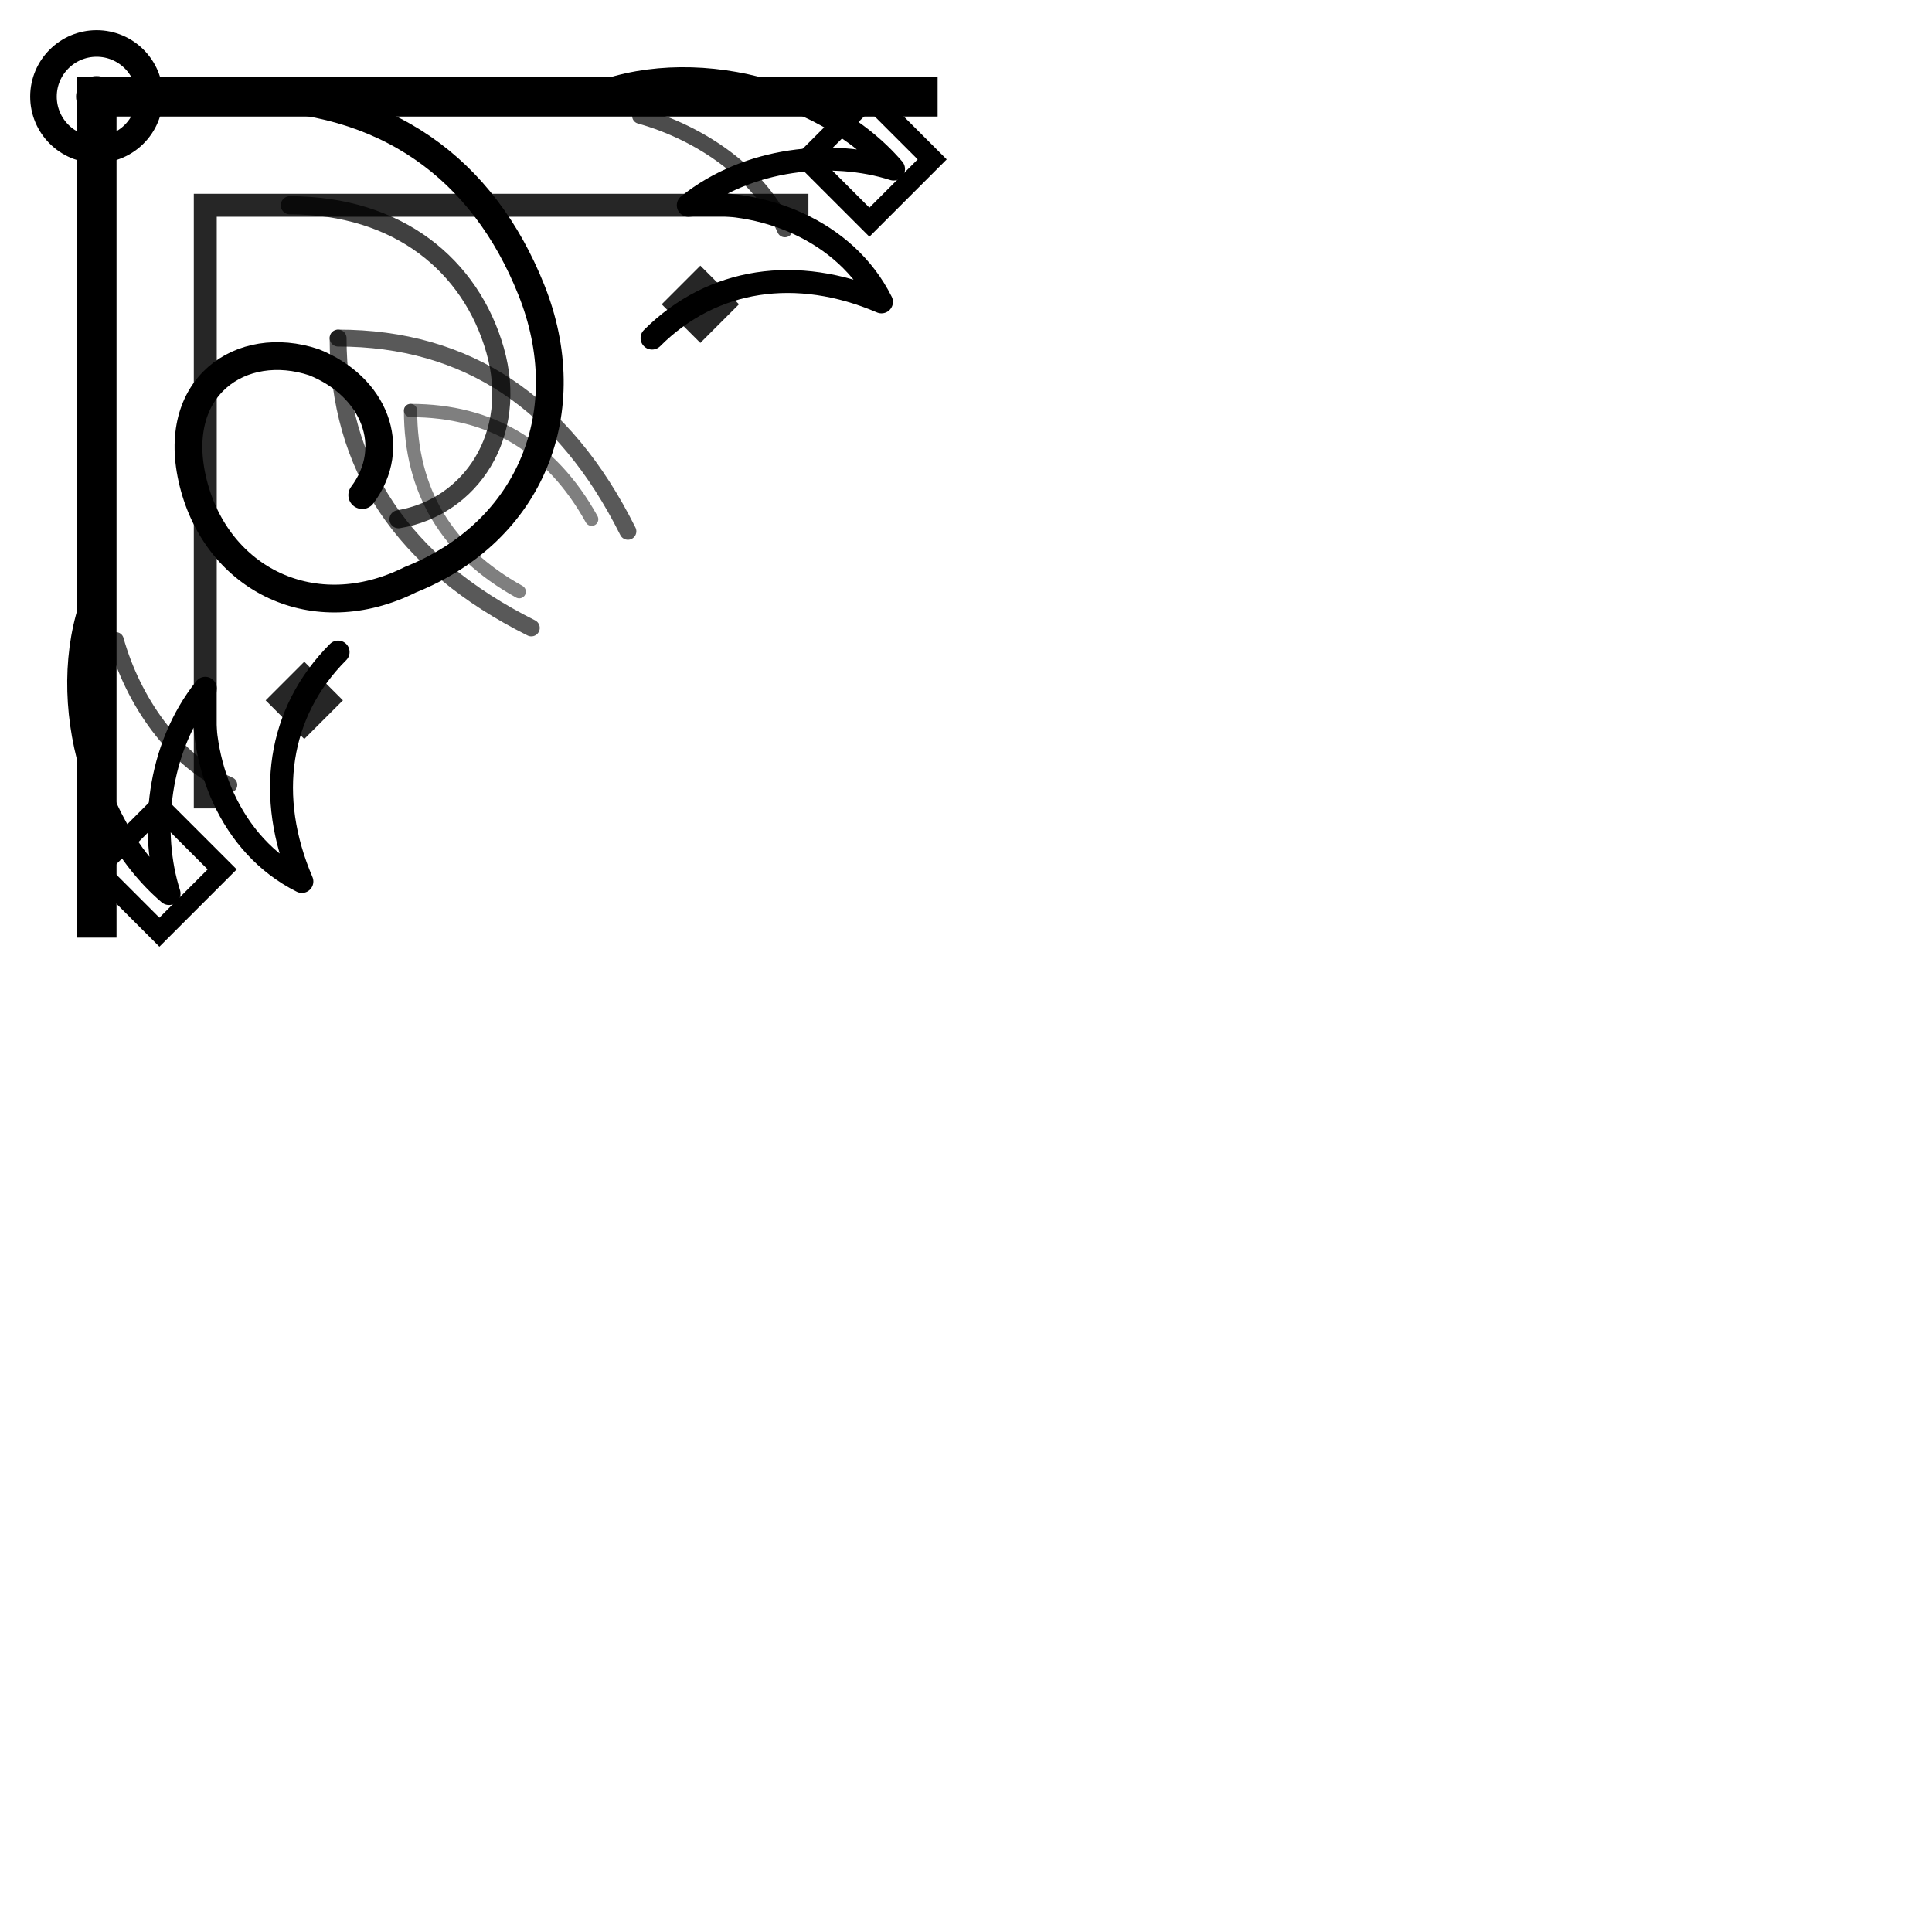
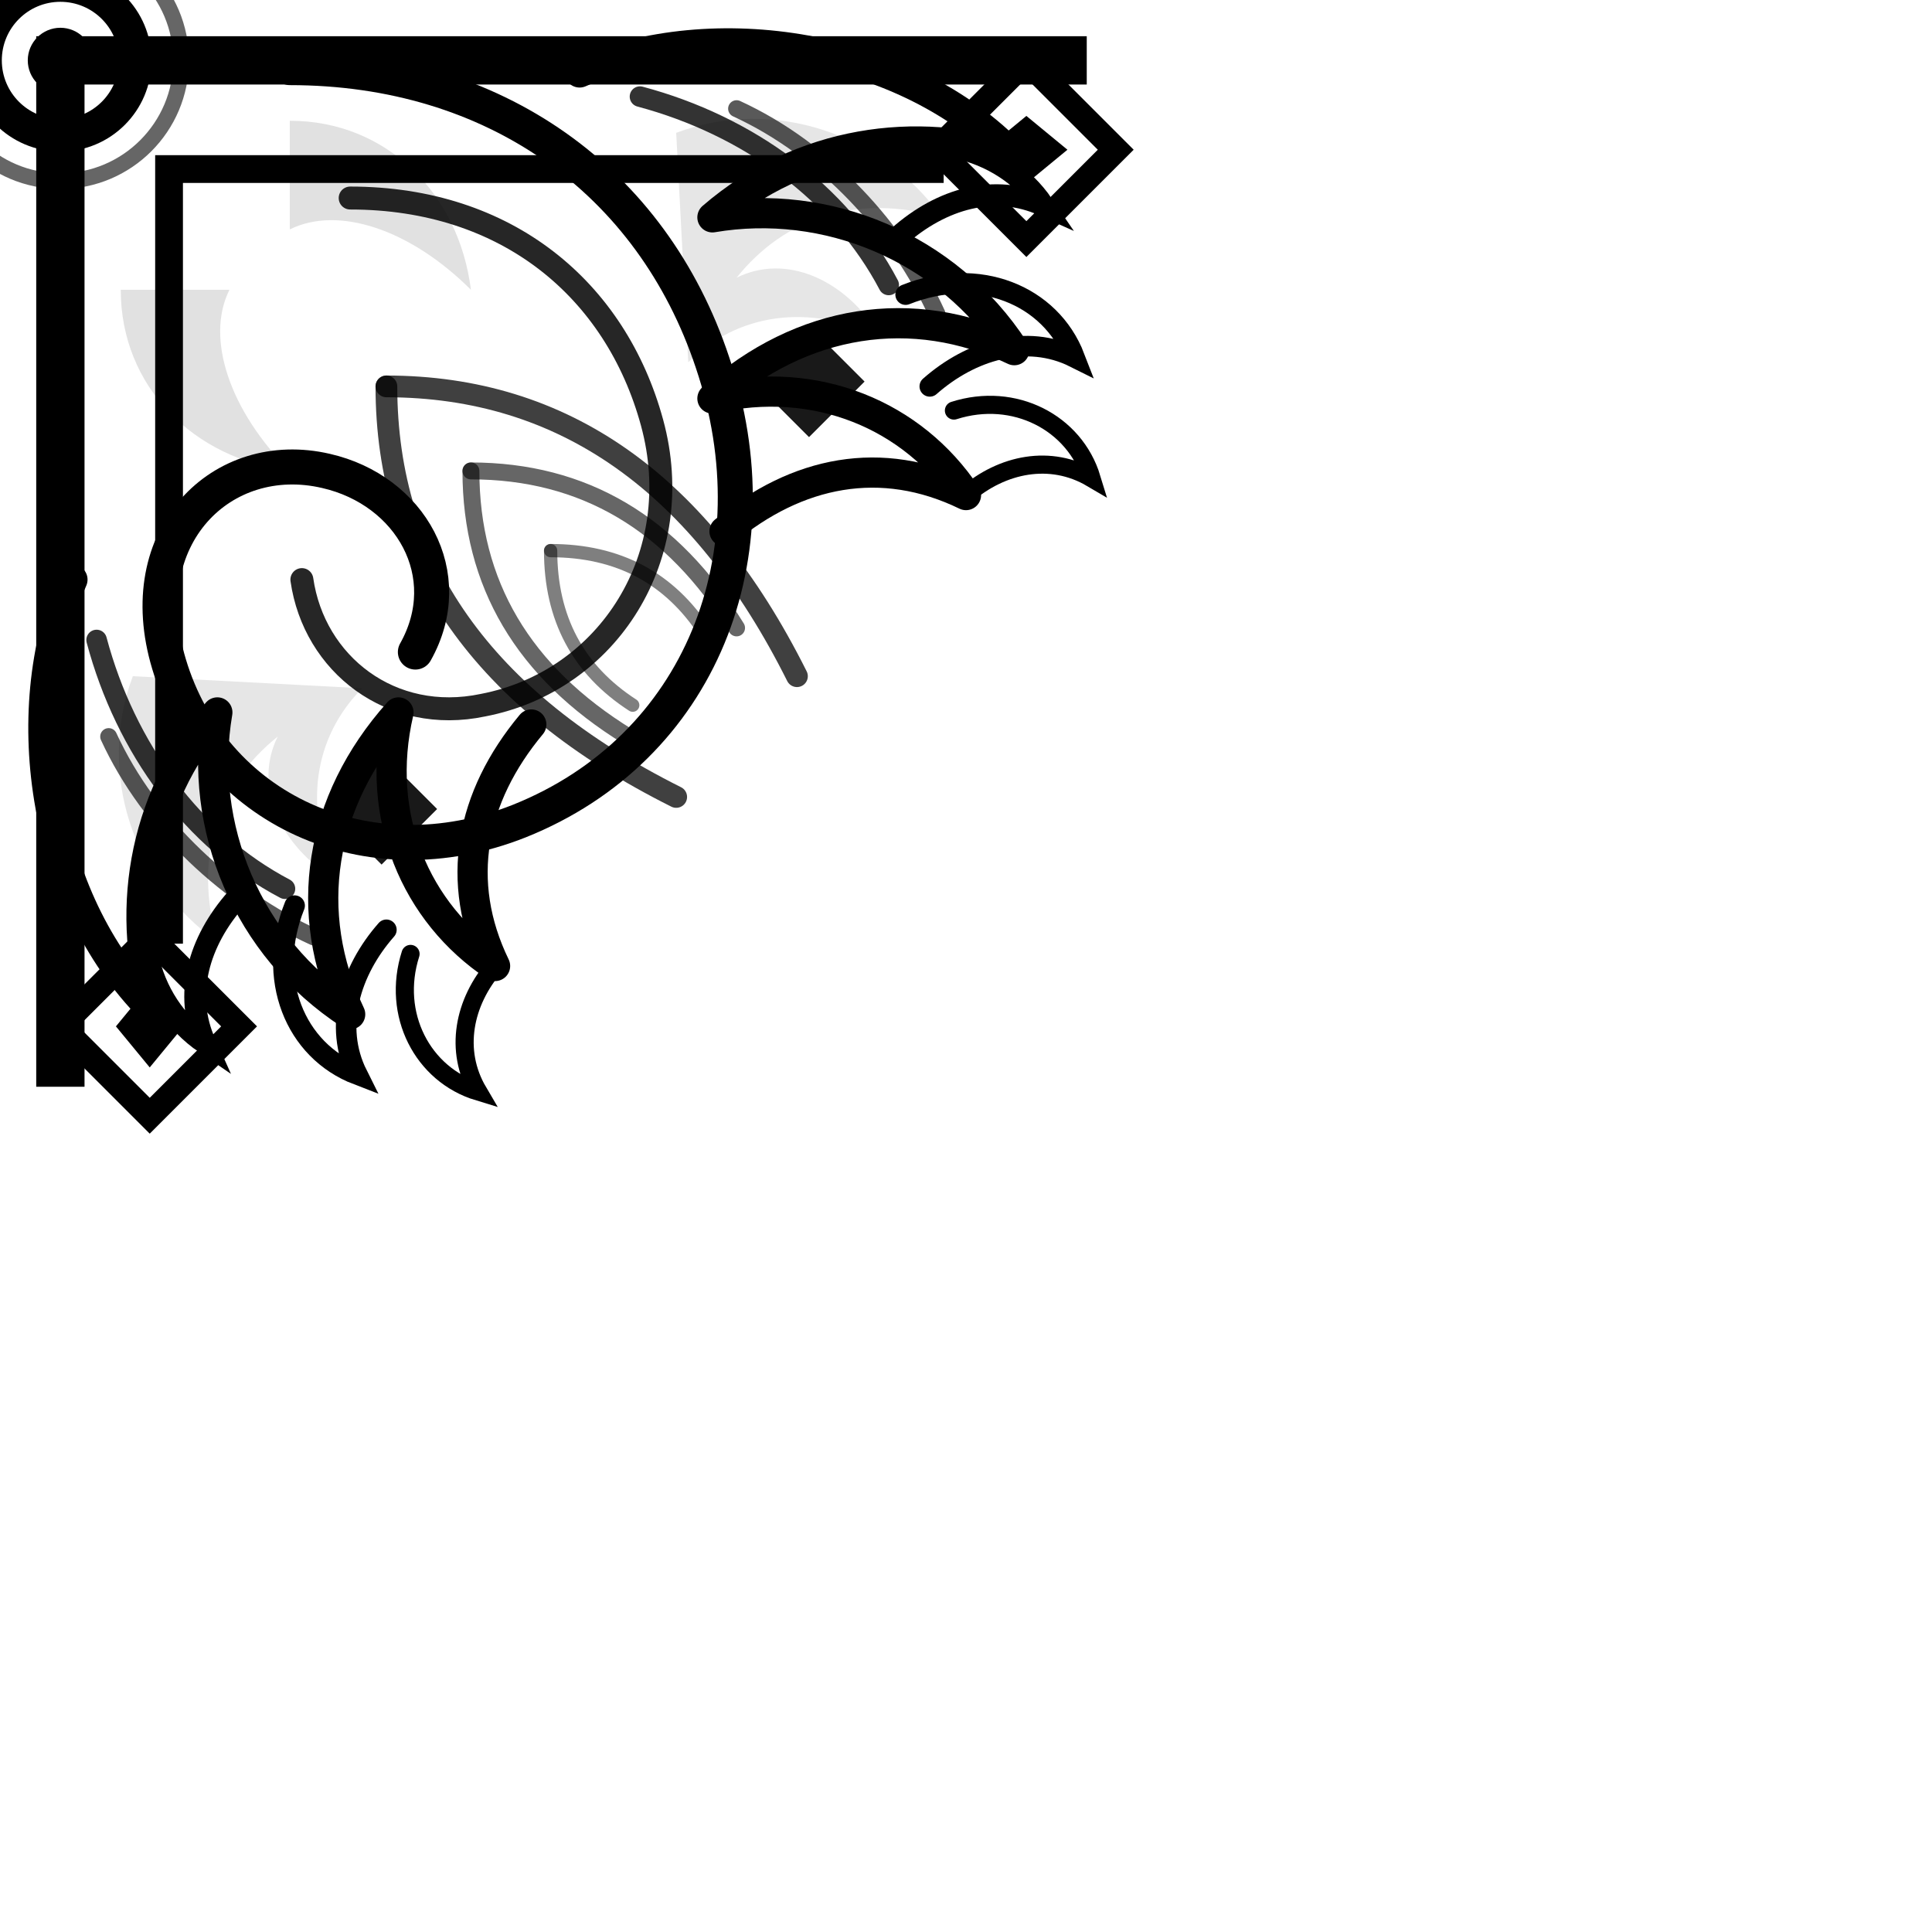
<svg xmlns="http://www.w3.org/2000/svg" viewBox="0 0 80 80" fill="none">
-   <path d="M4 38 V4 H38" stroke="currentColor" stroke-width="1.65" stroke-linecap="square" />
-   <path d="M8.5 33 V8.5 H33" stroke="currentColor" stroke-width="0.95" stroke-linecap="square" opacity="0.85" />
-   <circle cx="4" cy="4" r="2.2" stroke="currentColor" stroke-width="1.1" />
-   <circle cx="4" cy="4" r="0.85" fill="currentColor" />
-   <path d="M10 4            C16 4 20 7 22 12            C24 17 22 22 17 24            C13 26 9 24 8 20            C7 16 10 14 13 15            C15.5 16 16.5 18.5 15 20.5" stroke="currentColor" stroke-width="1.15" stroke-linecap="round" stroke-linejoin="round" />
-   <path d="M12 8.5            C16.5 8.5 19.5 11 20.5 14.5            C21.5 18 19.5 21 16.5 21.5" stroke="currentColor" stroke-width="0.75" opacity="0.75" stroke-linecap="round" />
-   <path d="M24 4.2            C28 2.2 34 3.5 37 7            C34.5 6.2 31 6.5 28.5 8.5            C31.5 8.2 35 9.5 36.5 12.5            C33 11 29.5 11.5 27 14" stroke="currentColor" stroke-width="0.95" stroke-linecap="round" stroke-linejoin="round" />
-   <path d="M26.5 4.8 C29 5.5 31.5 7.2 32.5 9.5" stroke="currentColor" stroke-width="0.65" opacity="0.7" stroke-linecap="round" />
-   <path d="M4.2 24            C2.2 28 3.5 34 7 37            C6.2 34.5 6.5 31 8.5 28.5            C8.2 31.5 9.5 35 12.5 36.5            C11 33 11.5 29.5 14 27" stroke="currentColor" stroke-width="0.95" stroke-linecap="round" stroke-linejoin="round" />
-   <path d="M4.8 26.5 C5.5 29 7.2 31.5 9.5 32.5" stroke="currentColor" stroke-width="0.65" opacity="0.7" stroke-linecap="round" />
-   <path d="M14 14 Q22 14 26 22" stroke="currentColor" stroke-width="0.7" opacity="0.65" stroke-linecap="round" />
-   <path d="M14 14 Q14 22 22 26" stroke="currentColor" stroke-width="0.7" opacity="0.65" stroke-linecap="round" />
-   <path d="M17 17 Q22 17 24.5 21.5" stroke="currentColor" stroke-width="0.55" opacity="0.5" stroke-linecap="round" />
-   <path d="M17 17 Q17 22 21.5 24.5" stroke="currentColor" stroke-width="0.55" opacity="0.5" stroke-linecap="round" />
-   <path d="M36 4 L38.6 6.6 L36 9.2 L33.4 6.6 Z" stroke="currentColor" stroke-width="0.85" fill="none" />
-   <path d="M4 36 L6.6 38.6 L9.2 36 L6.6 33.4 Z" stroke="currentColor" stroke-width="0.85" fill="none" />
-   <path d="M29 11 L30.6 12.6 L29 14.2 L27.4 12.6 Z" fill="currentColor" opacity="0.85" />
-   <path d="M11 29 L12.6 30.6 L14.2 29 L12.6 27.4 Z" fill="currentColor" opacity="0.85" />
+   <path d="M2.5 44 V2.5 H44" stroke="currentColor" stroke-width="2" stroke-linecap="square" />
+   <path d="M7 38.5 V7 H38.5" stroke="currentColor" stroke-width="1.15" stroke-linecap="square" />
+   <circle cx="2.5" cy="2.5" r="3.1" stroke="currentColor" stroke-width="1.35" />
+   <circle cx="2.5" cy="2.5" r="1.35" fill="currentColor" />
+   <circle cx="2.5" cy="2.5" r="5" stroke="currentColor" stroke-width="0.65" opacity="0.6" />
+   <path d="M12 2.8            C20.5 2.8 27 7.5 29.5 15            C32.2 23 29 31 21.5 34            C15.2 36.5 8.8 33.5 7 27.5            C5.4 22.2 9.2 18.5 13.5 19.5            C17 20.3 19 23.8 17.2 27" stroke="currentColor" stroke-width="1.45" stroke-linecap="round" stroke-linejoin="round" />
+   <path d="M14.5 8.2            C21 8.2 25.5 12 27 17.5            C28.5 23 25.2 28.2 20 29.2            C16.2 30 13 27.5 12.5 24" stroke="currentColor" stroke-width="0.95" opacity="0.85" stroke-linecap="round" />
+   <path d="M24 3            C29.5 0.6 37.5 1.8 42 6.5            C38 5.2 33.2 5.8 29.5 9            C34.2 8.2 39.2 10.2 42 14.5            C37.8 12.5 33.2 13.2 29.5 16.5            C33.8 15.5 37.8 17.2 40 20.5            C36.5 18.8 33 19.5 30 22" stroke="currentColor" stroke-width="1.25" stroke-linecap="round" stroke-linejoin="round" />
+   <path d="M26.5 4 C31 5.2 34.8 8 36.8 11.8" stroke="currentColor" stroke-width="0.85" opacity="0.8" stroke-linecap="round" />
+   <path d="M30.5 4.5 C34.2 6.2 37.2 9.5 38.8 13" stroke="currentColor" stroke-width="0.7" opacity="0.65" stroke-linecap="round" />
+   <path d="M35 6.8 C38 5.2 41.5 6 43.2 8.5 C41.2 7.6 39 8.2 37.2 9.8" stroke="currentColor" stroke-width="0.9" stroke-linecap="round" />
+   <path d="M37.5 12.2 C40.5 11 43.5 12.2 44.5 14.8 C42.5 13.8 40.2 14.5 38.5 16" stroke="currentColor" stroke-width="0.85" stroke-linecap="round" />
+   <path d="M39.5 17 C42 16.2 44.5 17.5 45.2 19.8 C43.5 18.8 41.5 19.2 40 20.5" stroke="currentColor" stroke-width="0.75" stroke-linecap="round" />
+   <path d="M3 24            C0.6 29.5 1.8 37.5 6.5 42            C5.2 38 5.8 33.2 9 29.5            C8.2 34.2 10.2 39.2 14.5 42            C12.5 37.8 13.2 33.2 16.5 29.5            C15.5 33.8 17.2 37.8 20.5 40            C18.8 36.5 19.5 33 22 30" stroke="currentColor" stroke-width="1.25" stroke-linecap="round" stroke-linejoin="round" />
+   <path d="M4 26.5 C5.2 31 8 34.8 11.8 36.8" stroke="currentColor" stroke-width="0.85" opacity="0.8" stroke-linecap="round" />
+   <path d="M4.5 30.5 C6.2 34.2 9.5 37.2 13 38.8" stroke="currentColor" stroke-width="0.7" opacity="0.65" stroke-linecap="round" />
+   <path d="M6.8 35 C5.2 38 6 41.5 8.5 43.2 C7.6 41.2 8.2 39 9.8 37.2" stroke="currentColor" stroke-width="0.9" stroke-linecap="round" />
+   <path d="M12.2 37.5 C11 40.5 12.2 43.5 14.8 44.5 C13.8 42.5 14.5 40.2 16 38.5" stroke="currentColor" stroke-width="0.85" stroke-linecap="round" />
+   <path d="M17 39.5 C16.2 42 17.5 44.5 19.8 45.2 C18.8 43.5 19.2 41.5 20.5 40" stroke="currentColor" stroke-width="0.75" stroke-linecap="round" />
+   <path d="M16 16 Q27 16 33 28" stroke="currentColor" stroke-width="0.9" opacity="0.75" stroke-linecap="round" />
+   <path d="M16 16 Q16 27 28 33" stroke="currentColor" stroke-width="0.9" opacity="0.75" stroke-linecap="round" />
+   <path d="M19.5 19.5 Q26.5 19.5 30.5 26" stroke="currentColor" stroke-width="0.7" opacity="0.6" stroke-linecap="round" />
+   <path d="M19.5 19.5 Q19.5 26.5 26 30.5" stroke="currentColor" stroke-width="0.7" opacity="0.6" stroke-linecap="round" />
+   <path d="M22.8 22.8 Q27 22.8 29.2 26.2" stroke="currentColor" stroke-width="0.55" opacity="0.5" stroke-linecap="round" />
+   <path d="M22.8 22.8 Q22.8 27 26.2 29.2" stroke="currentColor" stroke-width="0.55" opacity="0.5" stroke-linecap="round" />
+   <path d="M12 5 C16 5 19 8 19.5 12 C17 9.5 14 8.5 12 9.5 Z" fill="currentColor" opacity="0.12" />
+   <path d="M5 12 C5 16 8 19 12 19.5 C9.5 17 8.5 14 9.5 12 Z" fill="currentColor" opacity="0.12" />
+   <path d="M28 5.5 C32 4 36.5 5.5 39 9 C35.5 8 32.5 9 30.5 11.5 C32.5 10.5 35 11.5 36.5 14 C33.5 12.5 30.5 13 28.5 15 Z" fill="currentColor" opacity="0.1" />
+   <path d="M5.5 28 C4 32 5.5 36.5 9 39 C8 35.5 9 32.5 11.5 30.5 C10.5 32.5 11.5 35 14 36.5 C12.5 33.5 13 30.5 15 28.5 Z" fill="currentColor" opacity="0.1" />
+   <path d="M42.5 2.5 L46.2 6.2 L42.5 9.9 L38.8 6.2 Z" stroke="currentColor" stroke-width="1.05" fill="none" />
+   <path d="M42.5 4.8 L44.2 6.2 L42.5 7.6 L40.8 6.2 Z" fill="currentColor" />
+   <path d="M2.5 42.5 L6.2 46.2 L9.9 42.5 L6.2 38.8 Z" stroke="currentColor" stroke-width="1.05" fill="none" />
+   <path d="M4.8 42.5 L6.2 44.2 L7.6 42.5 L6.2 40.8 Z" fill="currentColor" />
+   <path d="M33.5 13.5 L35.8 15.8 L33.5 18.1 L31.2 15.8 Z" fill="currentColor" opacity="0.9" />
+   <path d="M13.5 33.5 L15.8 35.8 L18.1 33.5 L15.8 31.2 Z" fill="currentColor" opacity="0.9" />
</svg>
